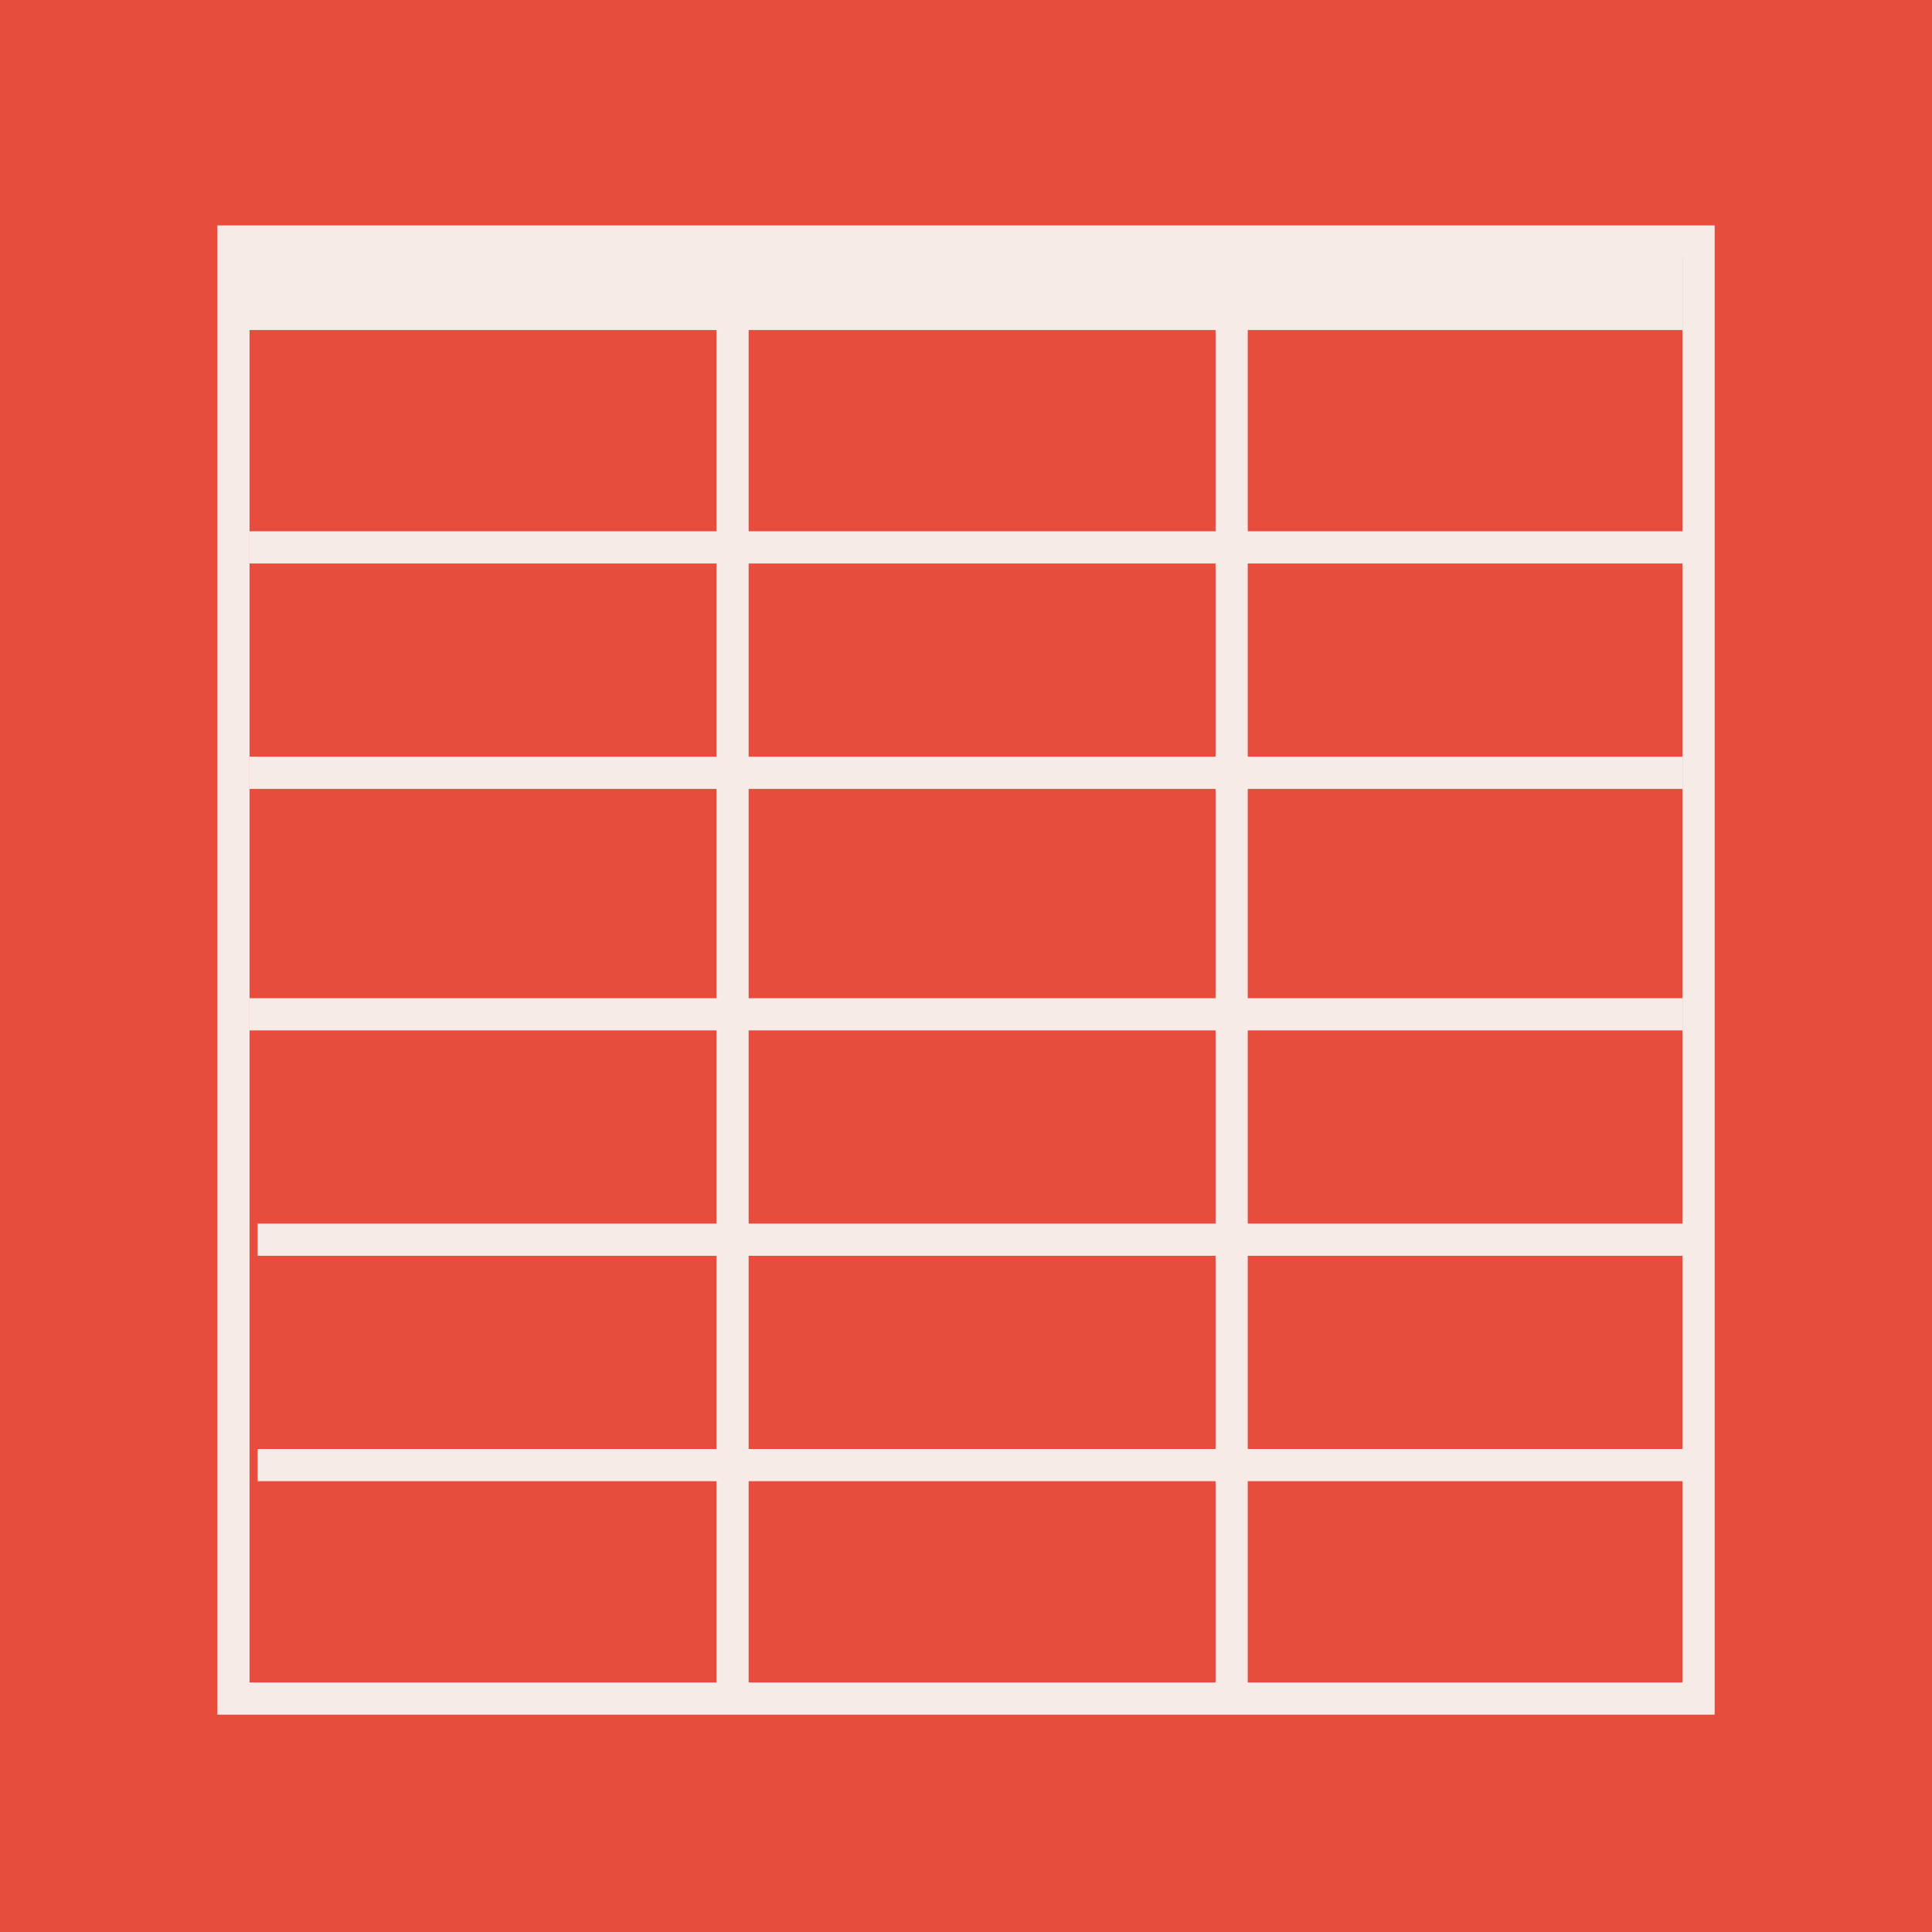
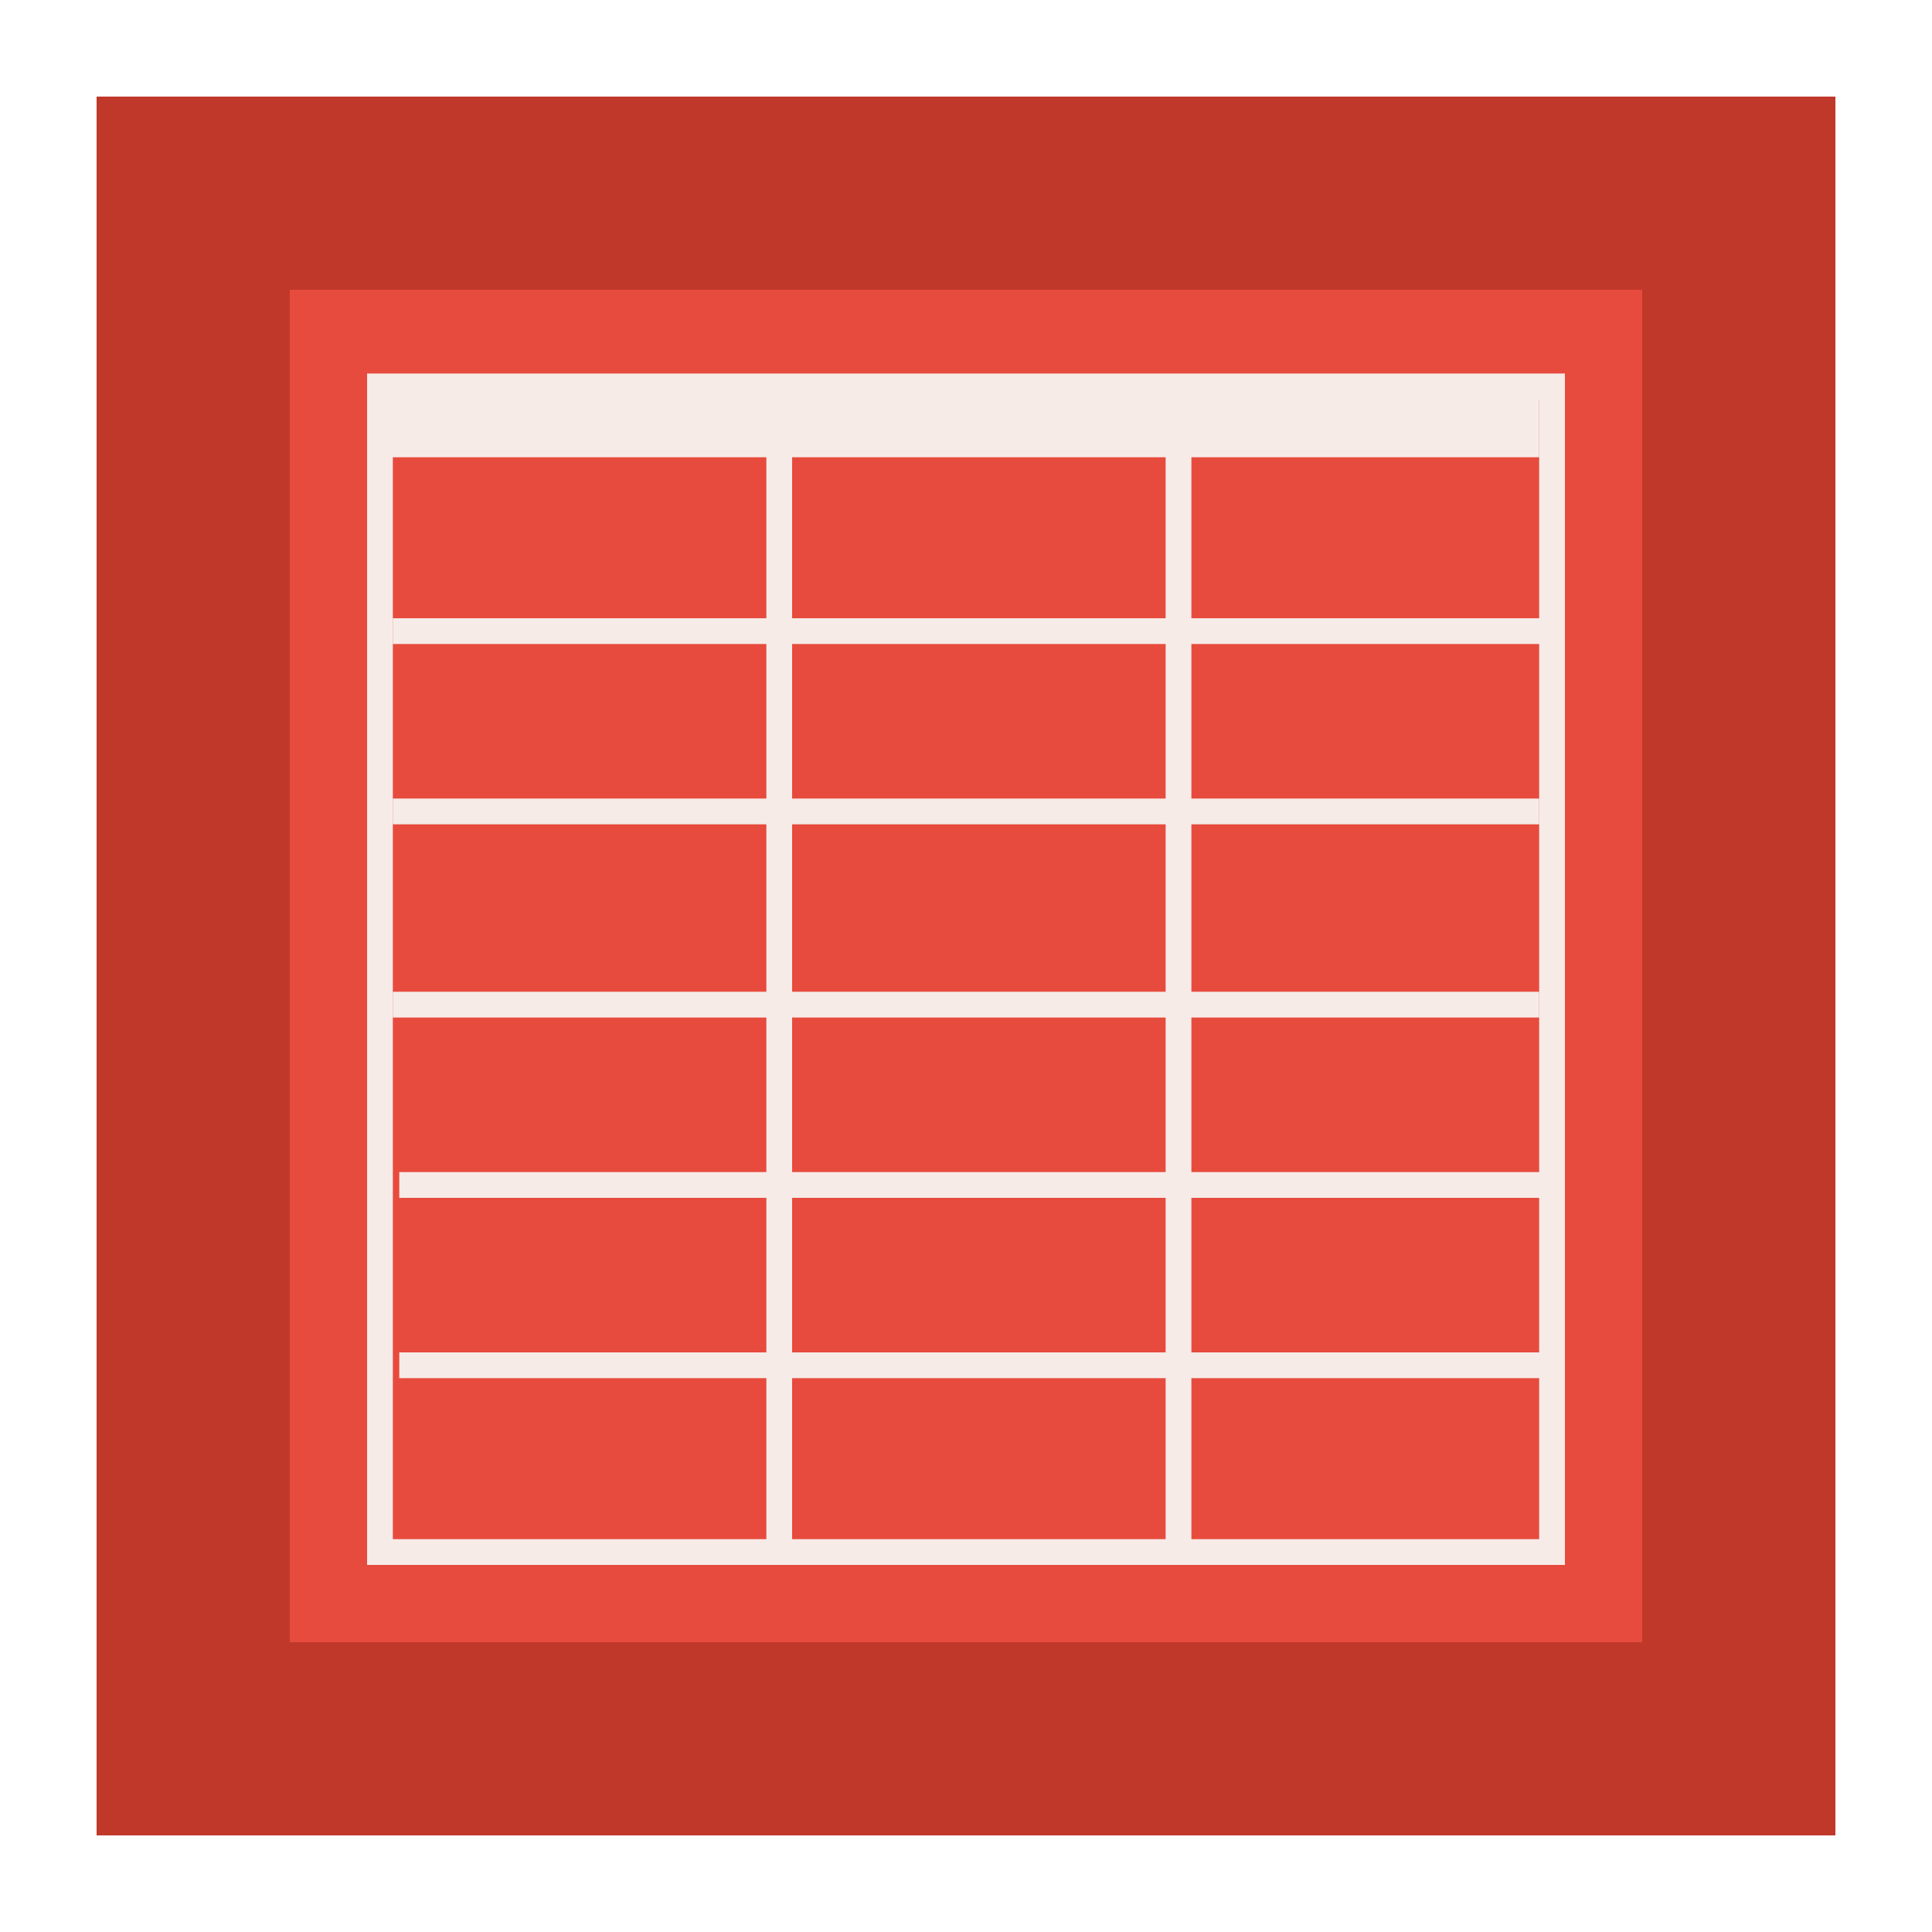
- <svg xmlns="http://www.w3.org/2000/svg" width="240px" height="240px" viewBox="0 0 240 240" version="1.1">
-   <defs />
+ <svg xmlns="http://www.w3.org/2000/svg" width="300px" height="300px" viewBox="0 0 300 300" version="1.1">
+   <defs>
+     <filter x="-50%" y="-50%" width="200%" height="200%" filterUnits="objectBoundingBox" id="filter-1">
+       <feGaussianBlur stdDeviation="0" in="SourceGraphic" result="blur" />
+     </filter>
+   </defs>
  <g id="Page-1" stroke="none" stroke-width="1" fill="none" fill-rule="evenodd">
-     <g id="Portfolio">
-       <rect id="BG" fill="#E74C3C" x="0" y="0" width="240" height="240" />
+     <g id="Portfolio" transform="translate(30, 30)">
+       <rect id="BG" stroke="#C0392B" stroke-width="30" fill="#E74C3C" filter="url(#filter-1)" x="0" y="0" width="240" height="240" />
      <g id="Group" transform="translate(29, 30)" stroke="#F7EBE8">
        <rect id="Rectangle-17" stroke-width="4" x="0" y="0" width="182" height="181" />
        <path d="M5,6 L175,6" id="Line" stroke-width="10" stroke-linecap="square" />
        <path d="M4,38 L179,38" id="Line-Copy-4" stroke-width="4" stroke-linecap="square" />
        <path d="M4,66 L178,66" id="Line-Copy-5" stroke-width="4" stroke-linecap="square" />
        <path d="M4,96 L178,96" id="Line-Copy-9" stroke-width="4" stroke-linecap="square" />
        <path d="M5,124 L179,124" id="Line-Copy-10" stroke-width="4" stroke-linecap="square" />
        <path d="M5,152 L179,152" id="Line-Copy-11" stroke-width="4" stroke-linecap="square" />
        <path d="M62,7.5 L62,179.5" id="Line-Copy-12" stroke-width="4" stroke-linecap="square" />
        <path d="M124,7.5 L124,179.5" id="Line-Copy-13" stroke-width="4" stroke-linecap="square" />
      </g>
    </g>
  </g>
</svg>
